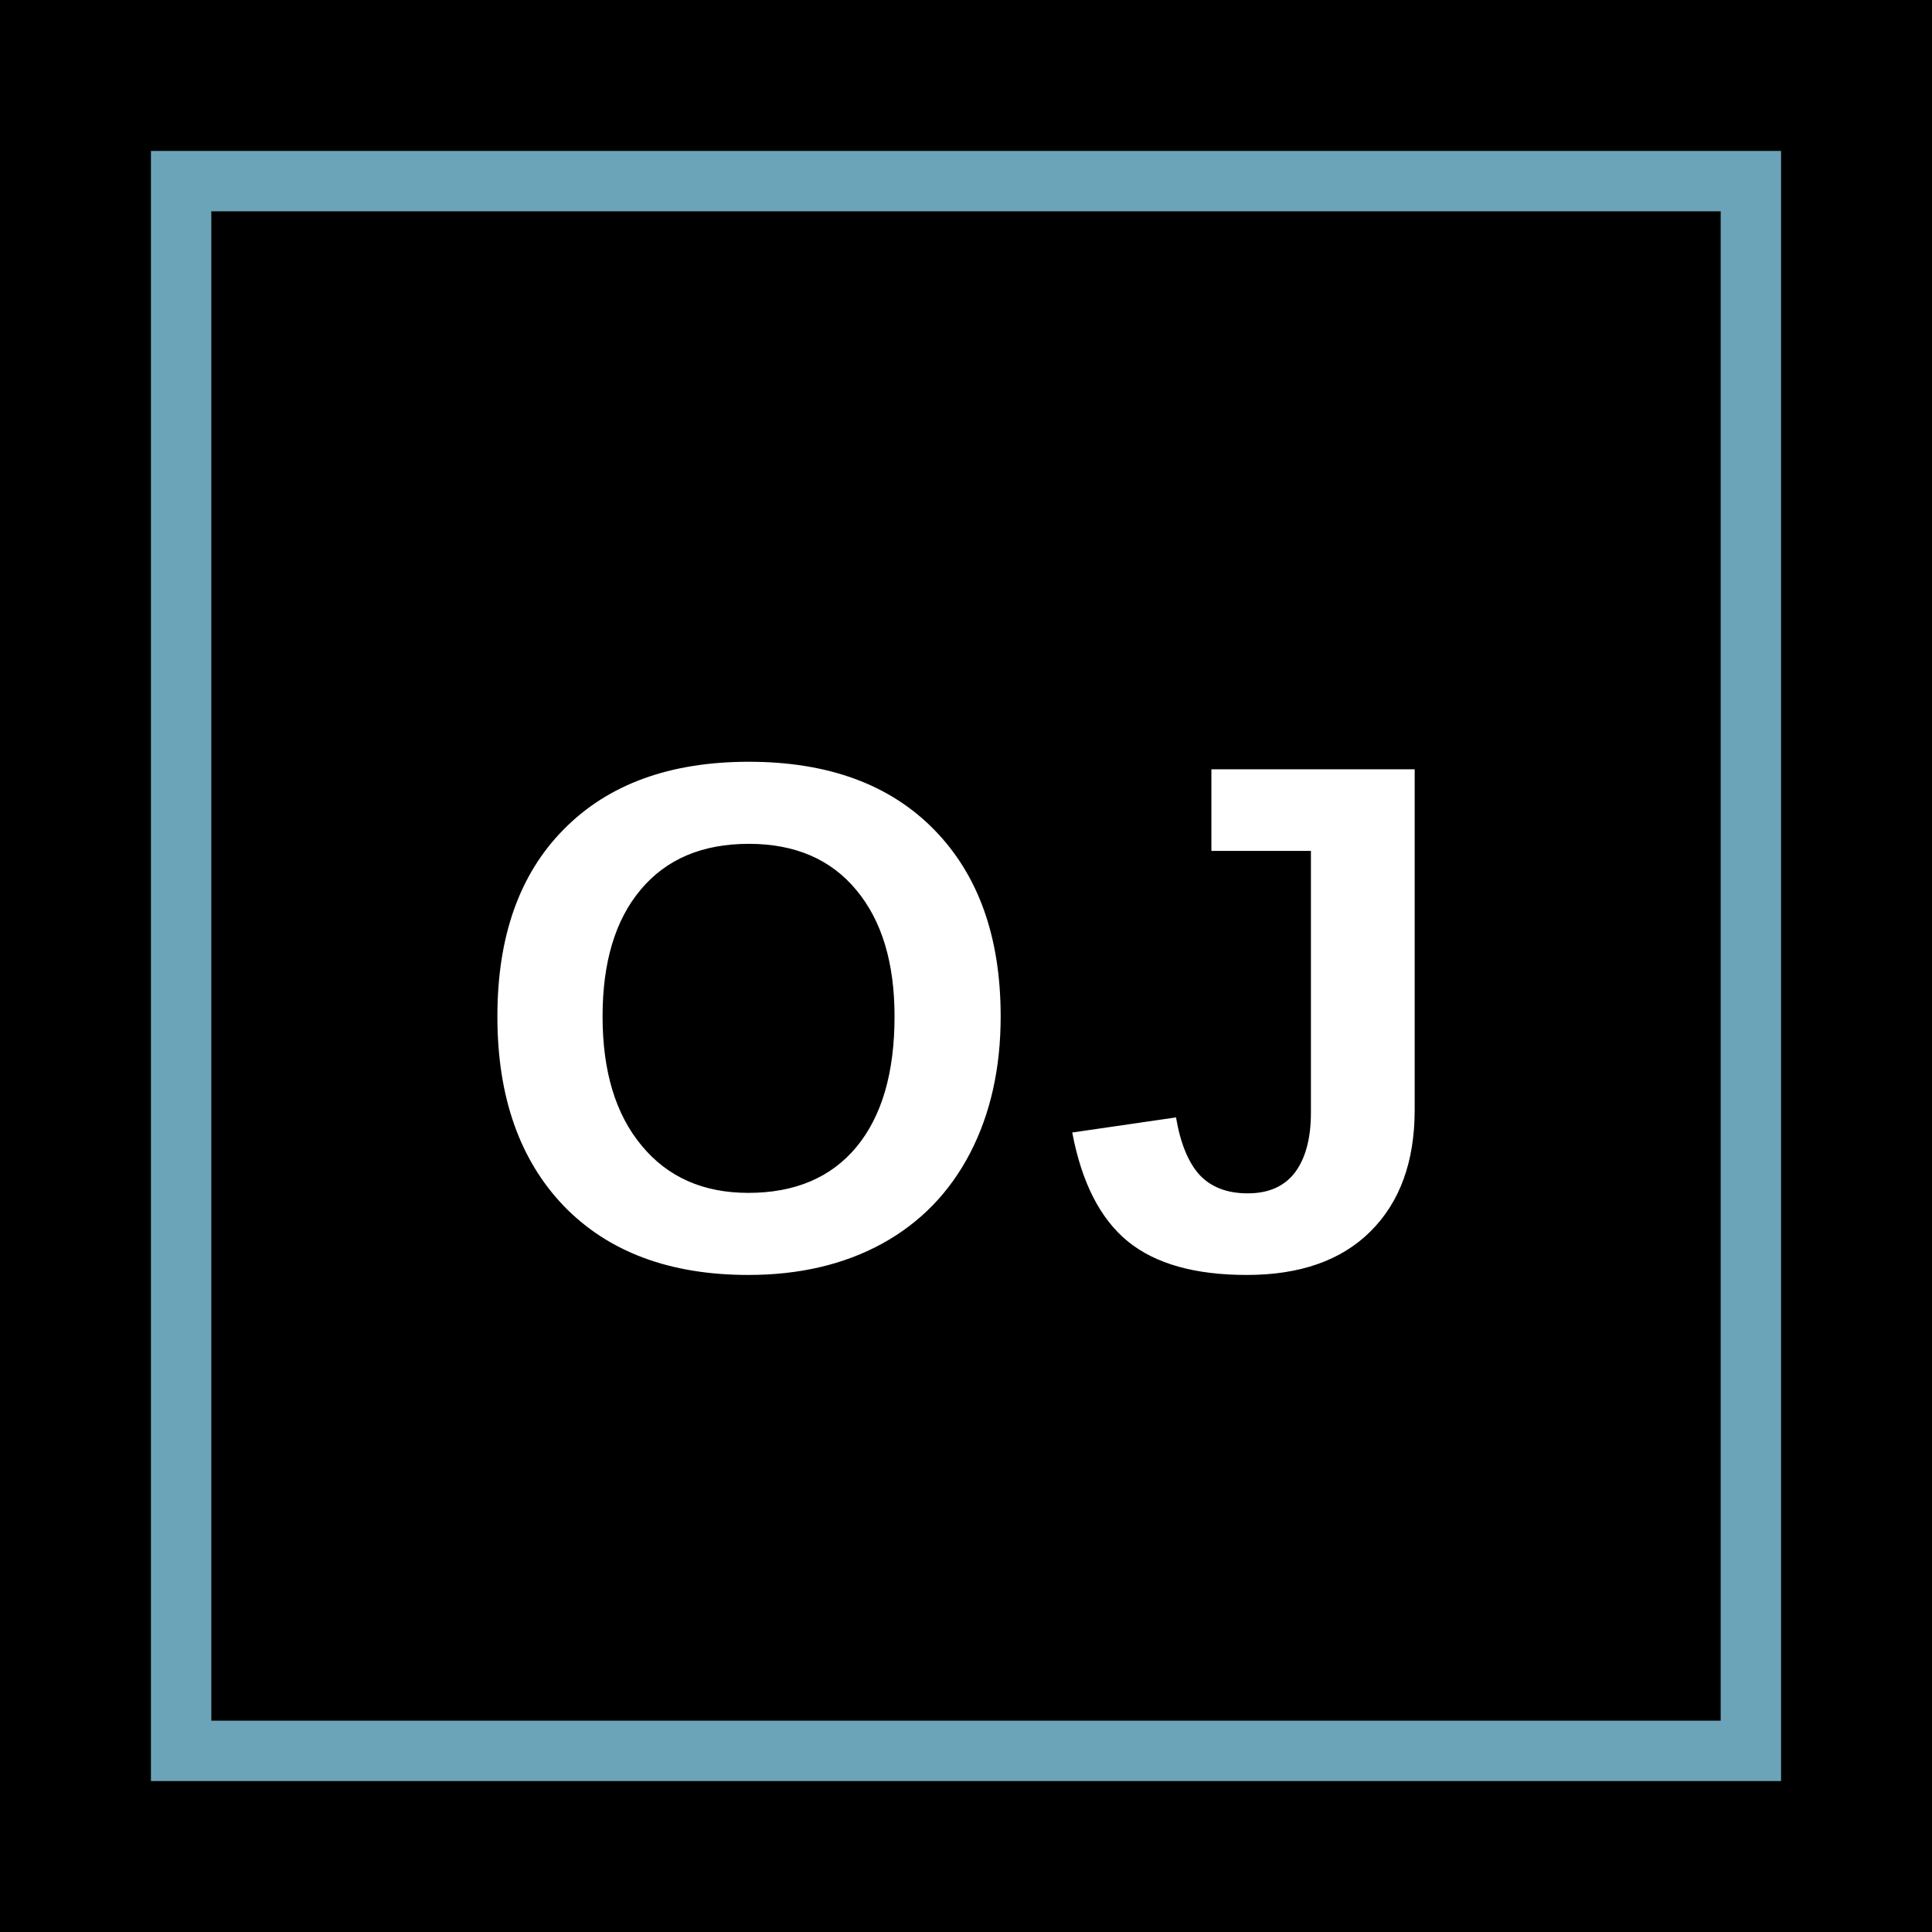
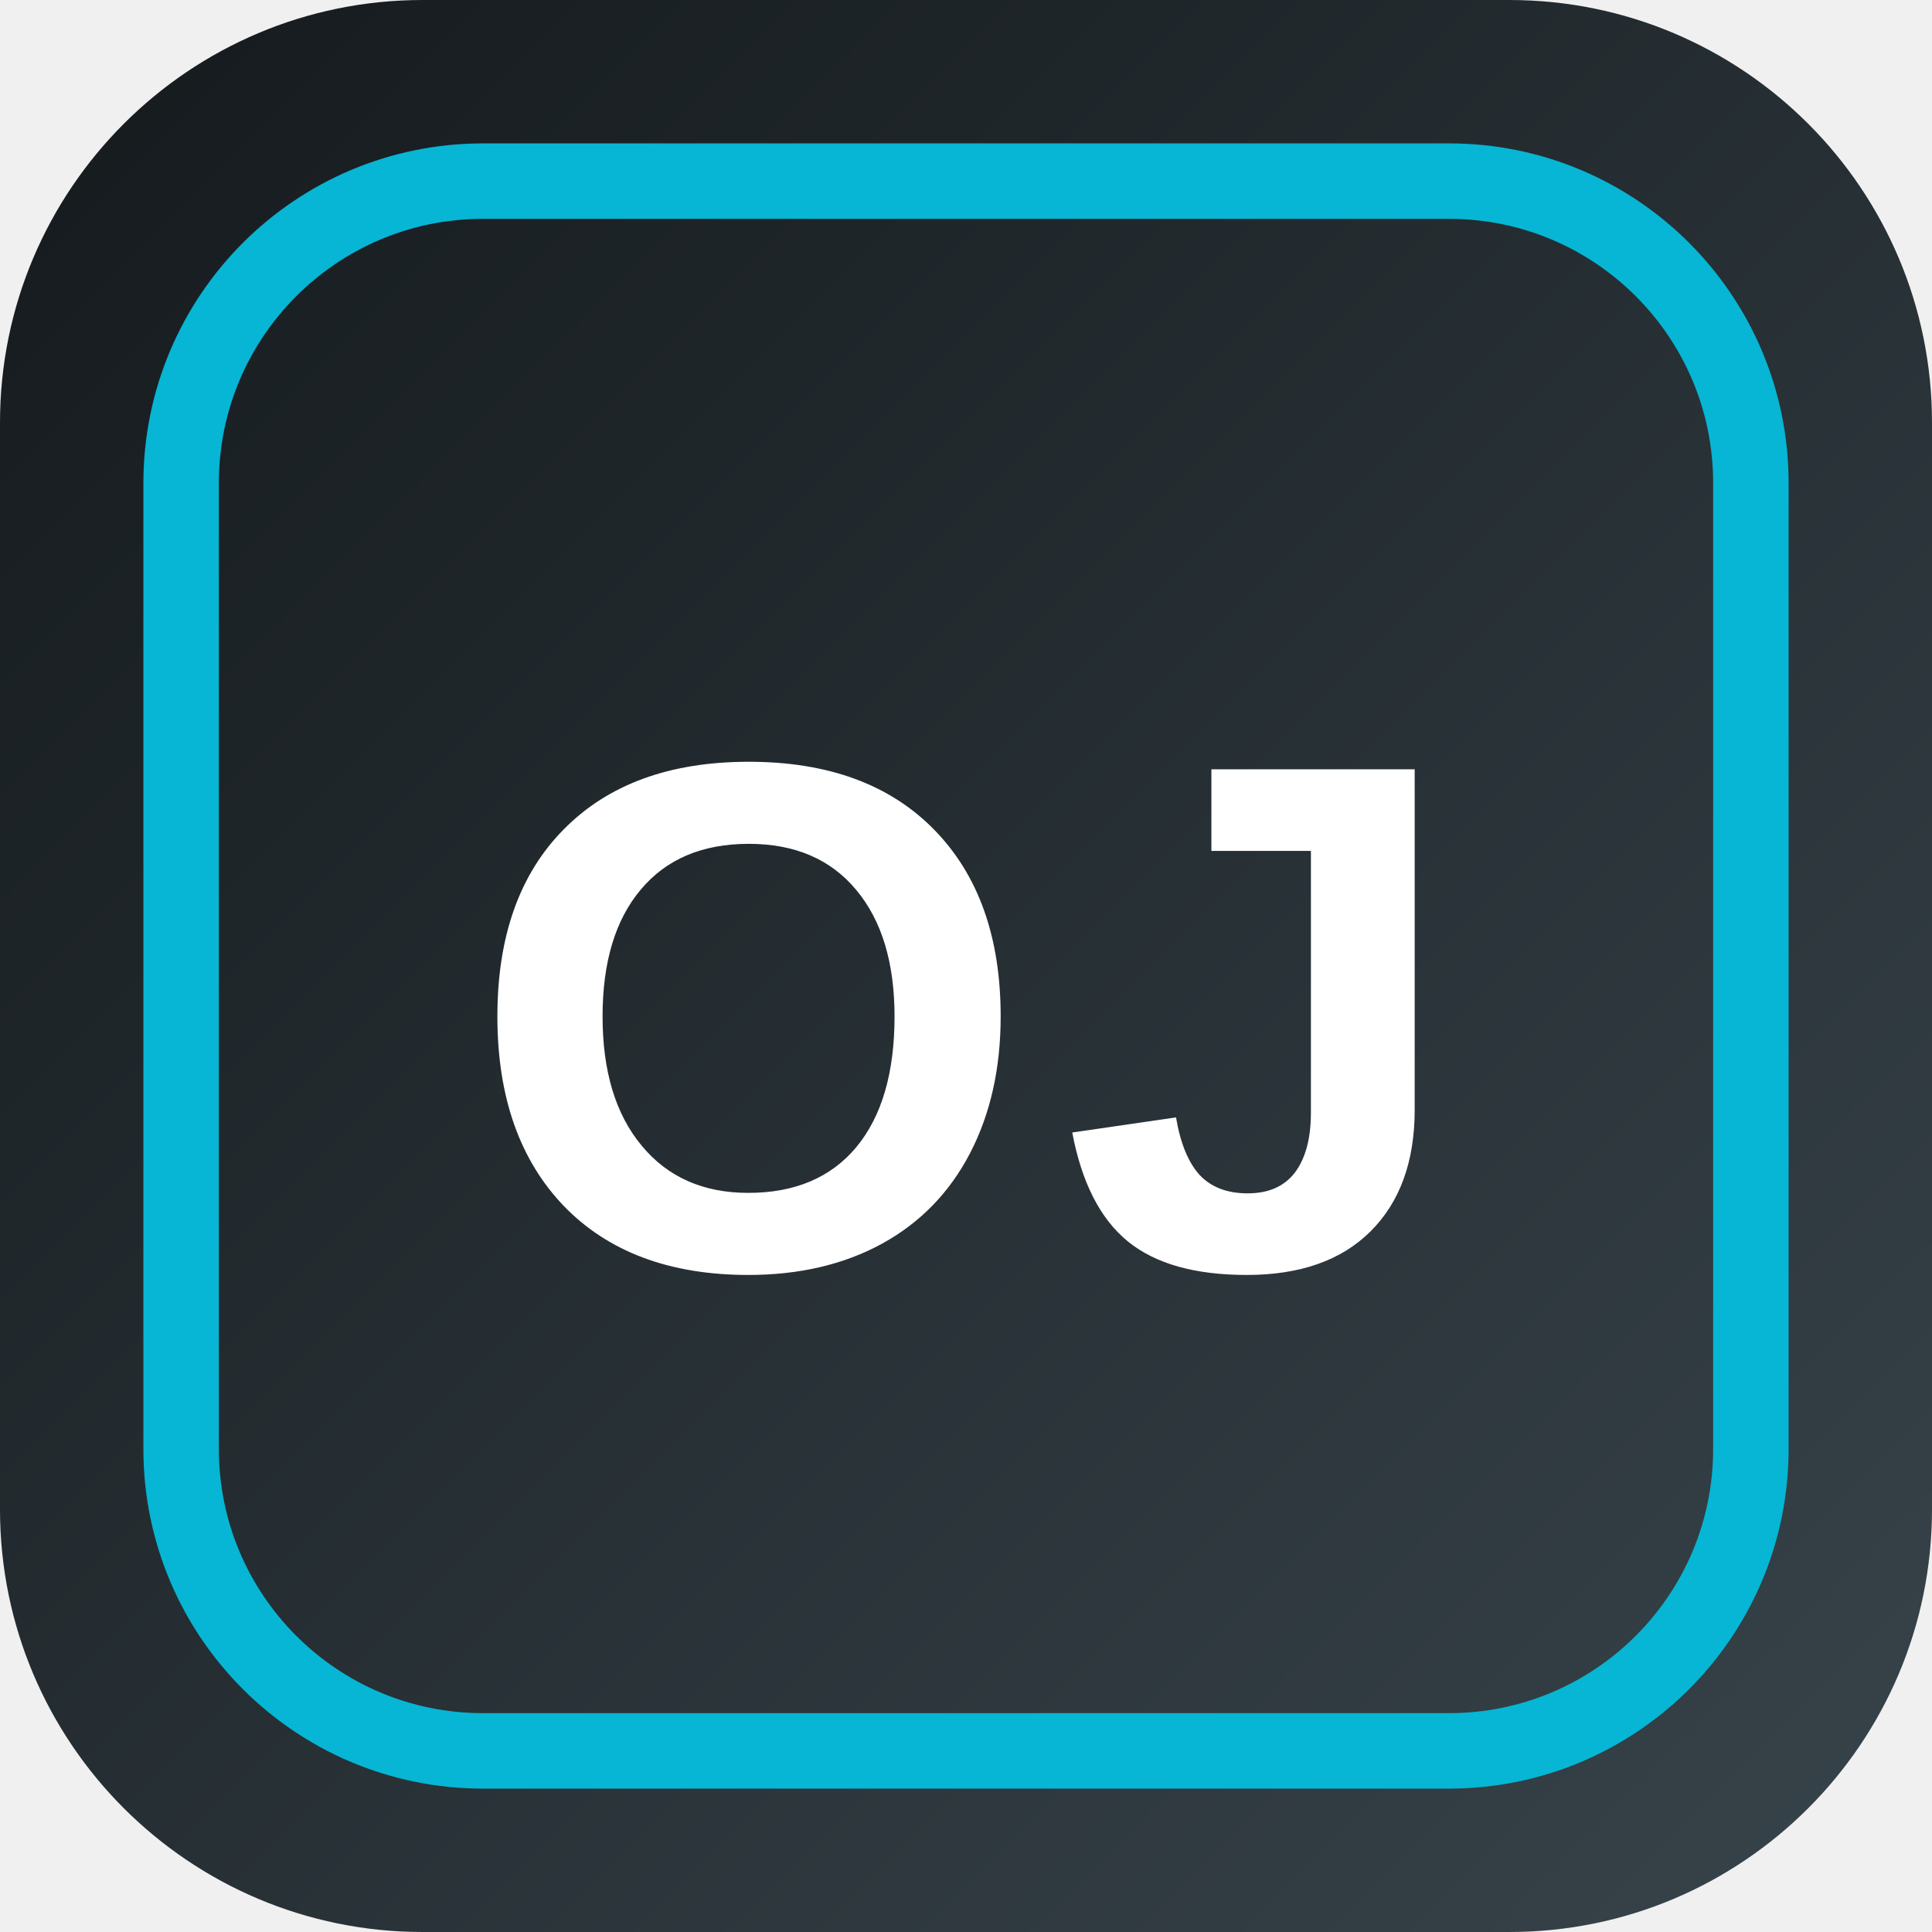
<svg xmlns="http://www.w3.org/2000/svg" viewBox="0 0 64 64" width="64" height="64">
-   <rect width="64" height="64" fill="#000000" />
-   <rect x="6" y="6" width="52" height="52" fill="none" stroke="#6ba4b8" stroke-width="2" />
-   <text x="32" y="42" font-family="'MiSans','Helvetica Neue',Arial,sans-serif" font-weight="600" font-size="24" letter-spacing="1" fill="#ffffff" text-anchor="middle">OJ</text>
+   <defs>
+     <linearGradient id="g" x1="0" y1="0" x2="1" y2="1">
+       <stop offset="0" stop-color="#14191c" />
+       <stop offset="1" stop-color="#38444b" />
+     </linearGradient>
+   </defs>
+   <rect width="64" height="64" rx="14" fill="url(#g)" />
+   <rect x="6" y="6" width="52" height="52" rx="10" fill="none" stroke="#06b6d4" stroke-width="2.5" />
+   <text x="32" y="42" font-family="'MiSans','Helvetica Neue',Arial,sans-serif" font-weight="700" font-size="24" letter-spacing="1" fill="#ffffff" text-anchor="middle">OJ</text>
</svg>
